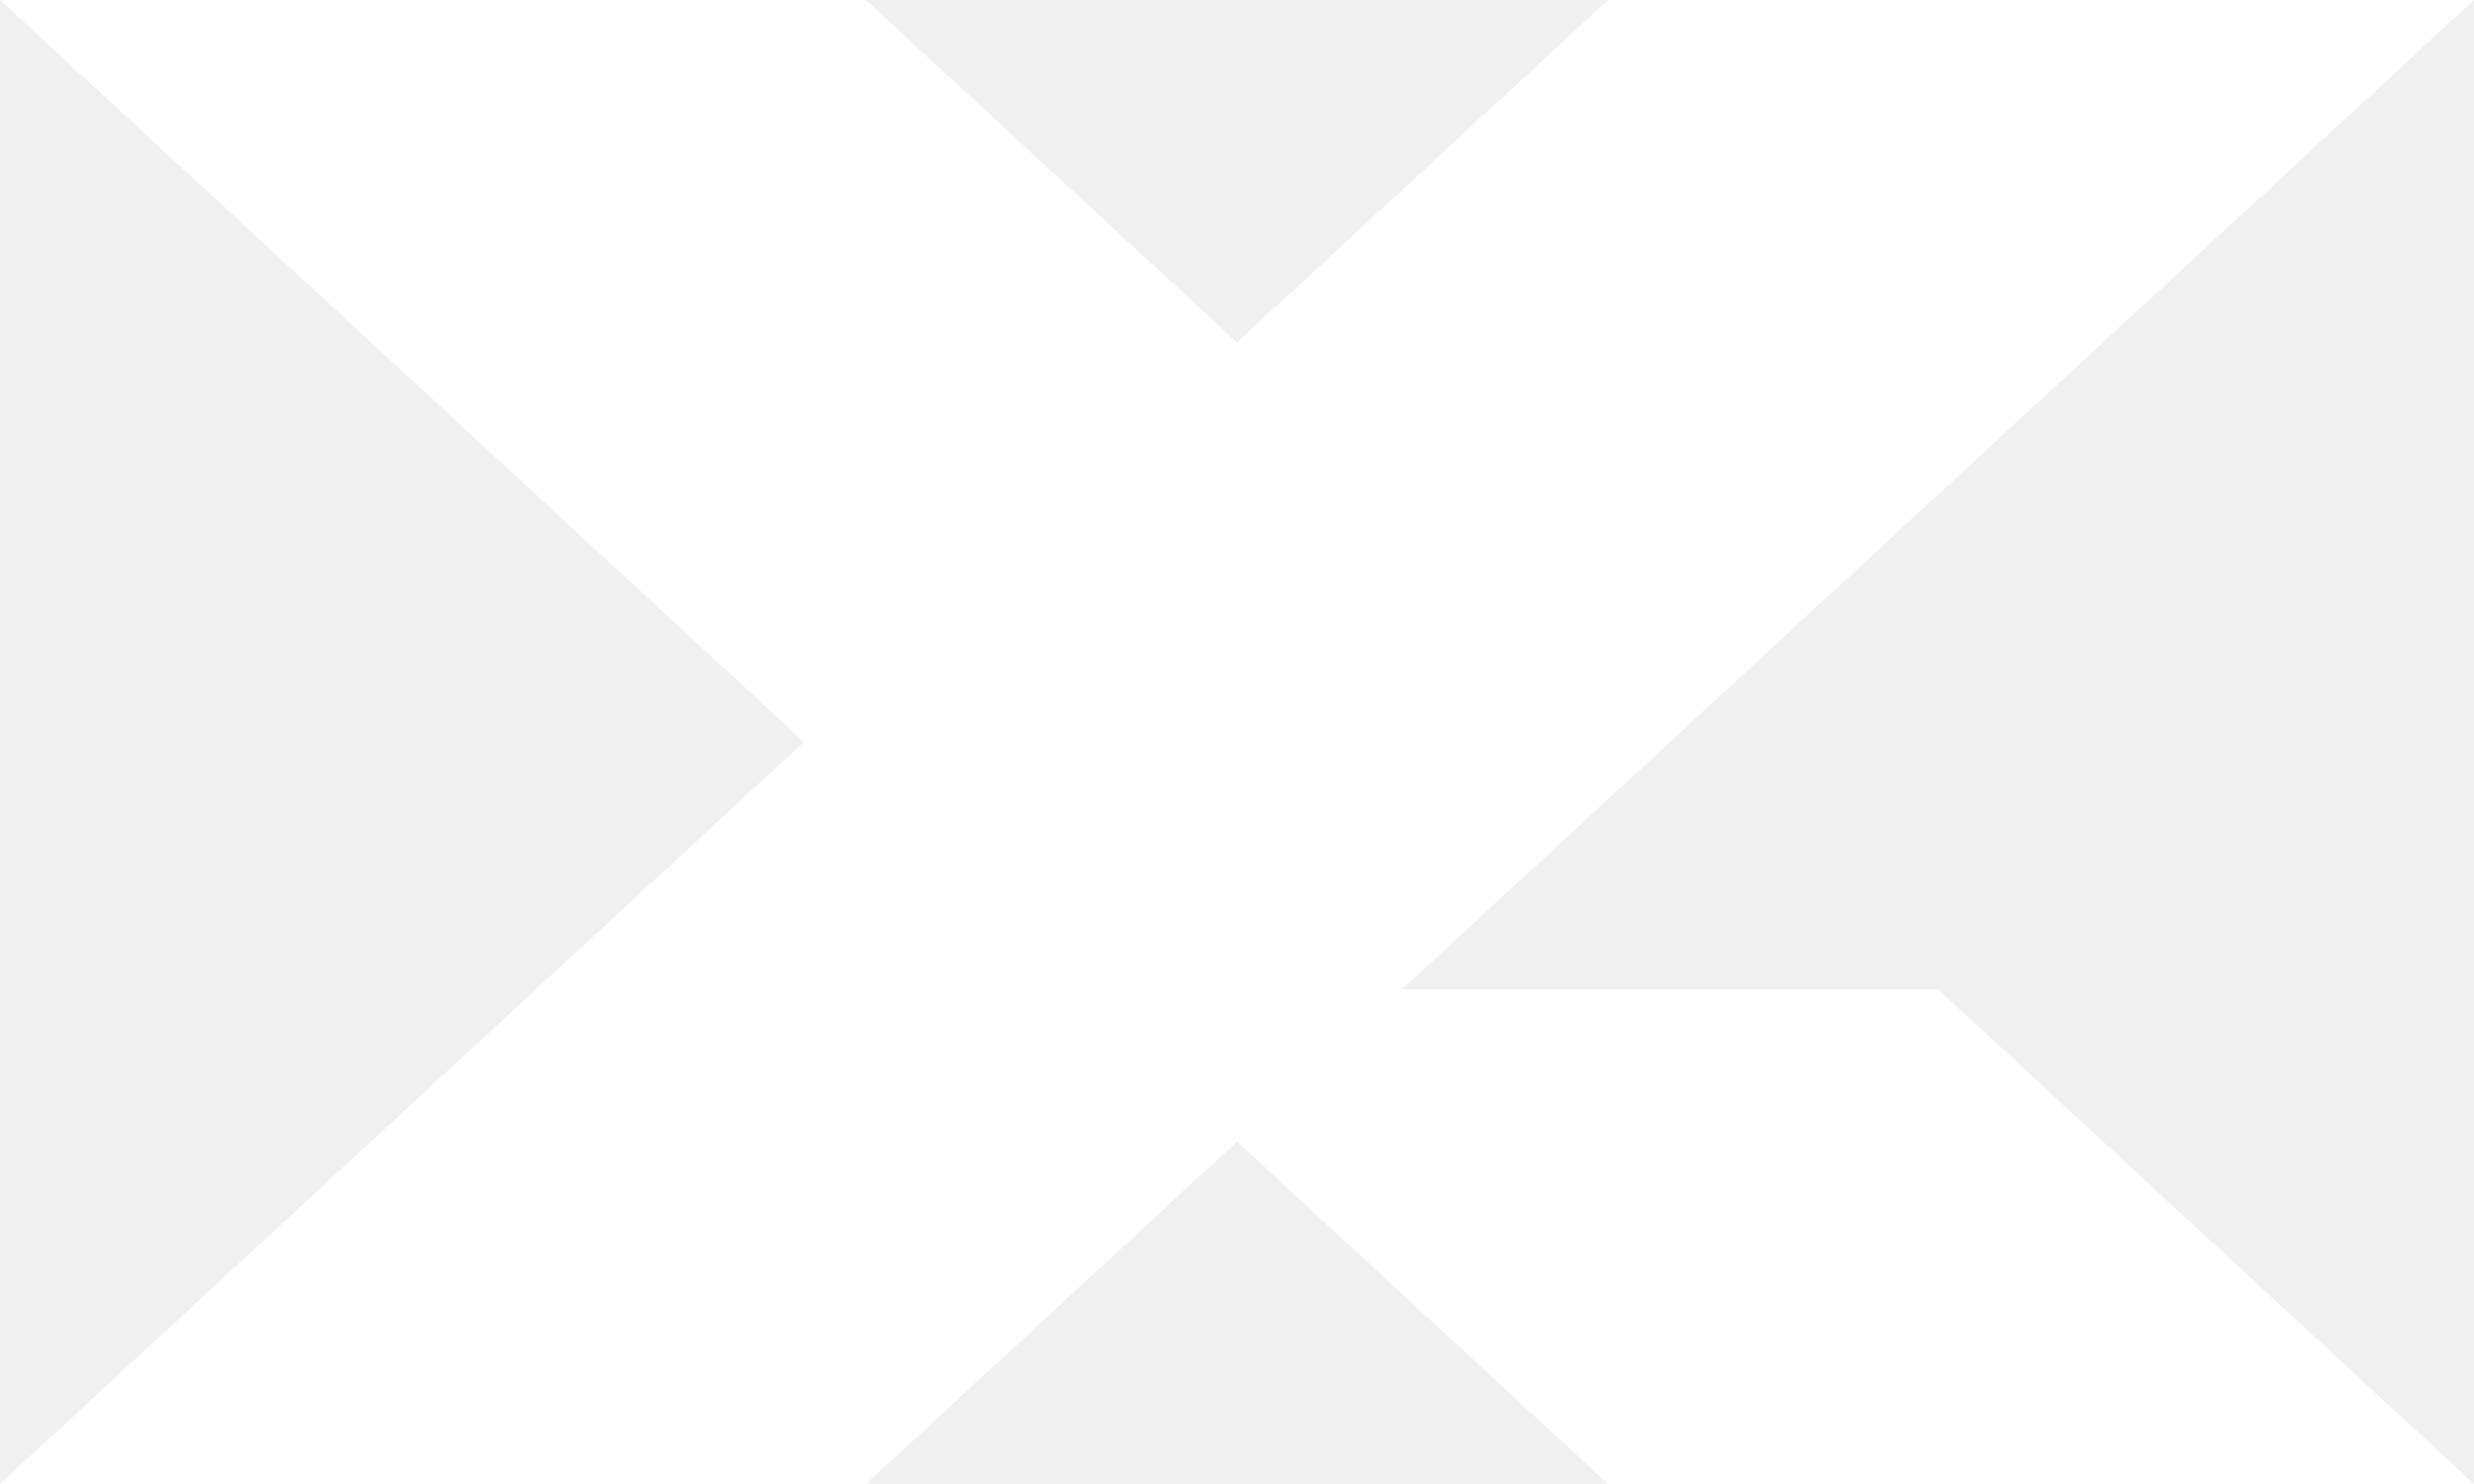
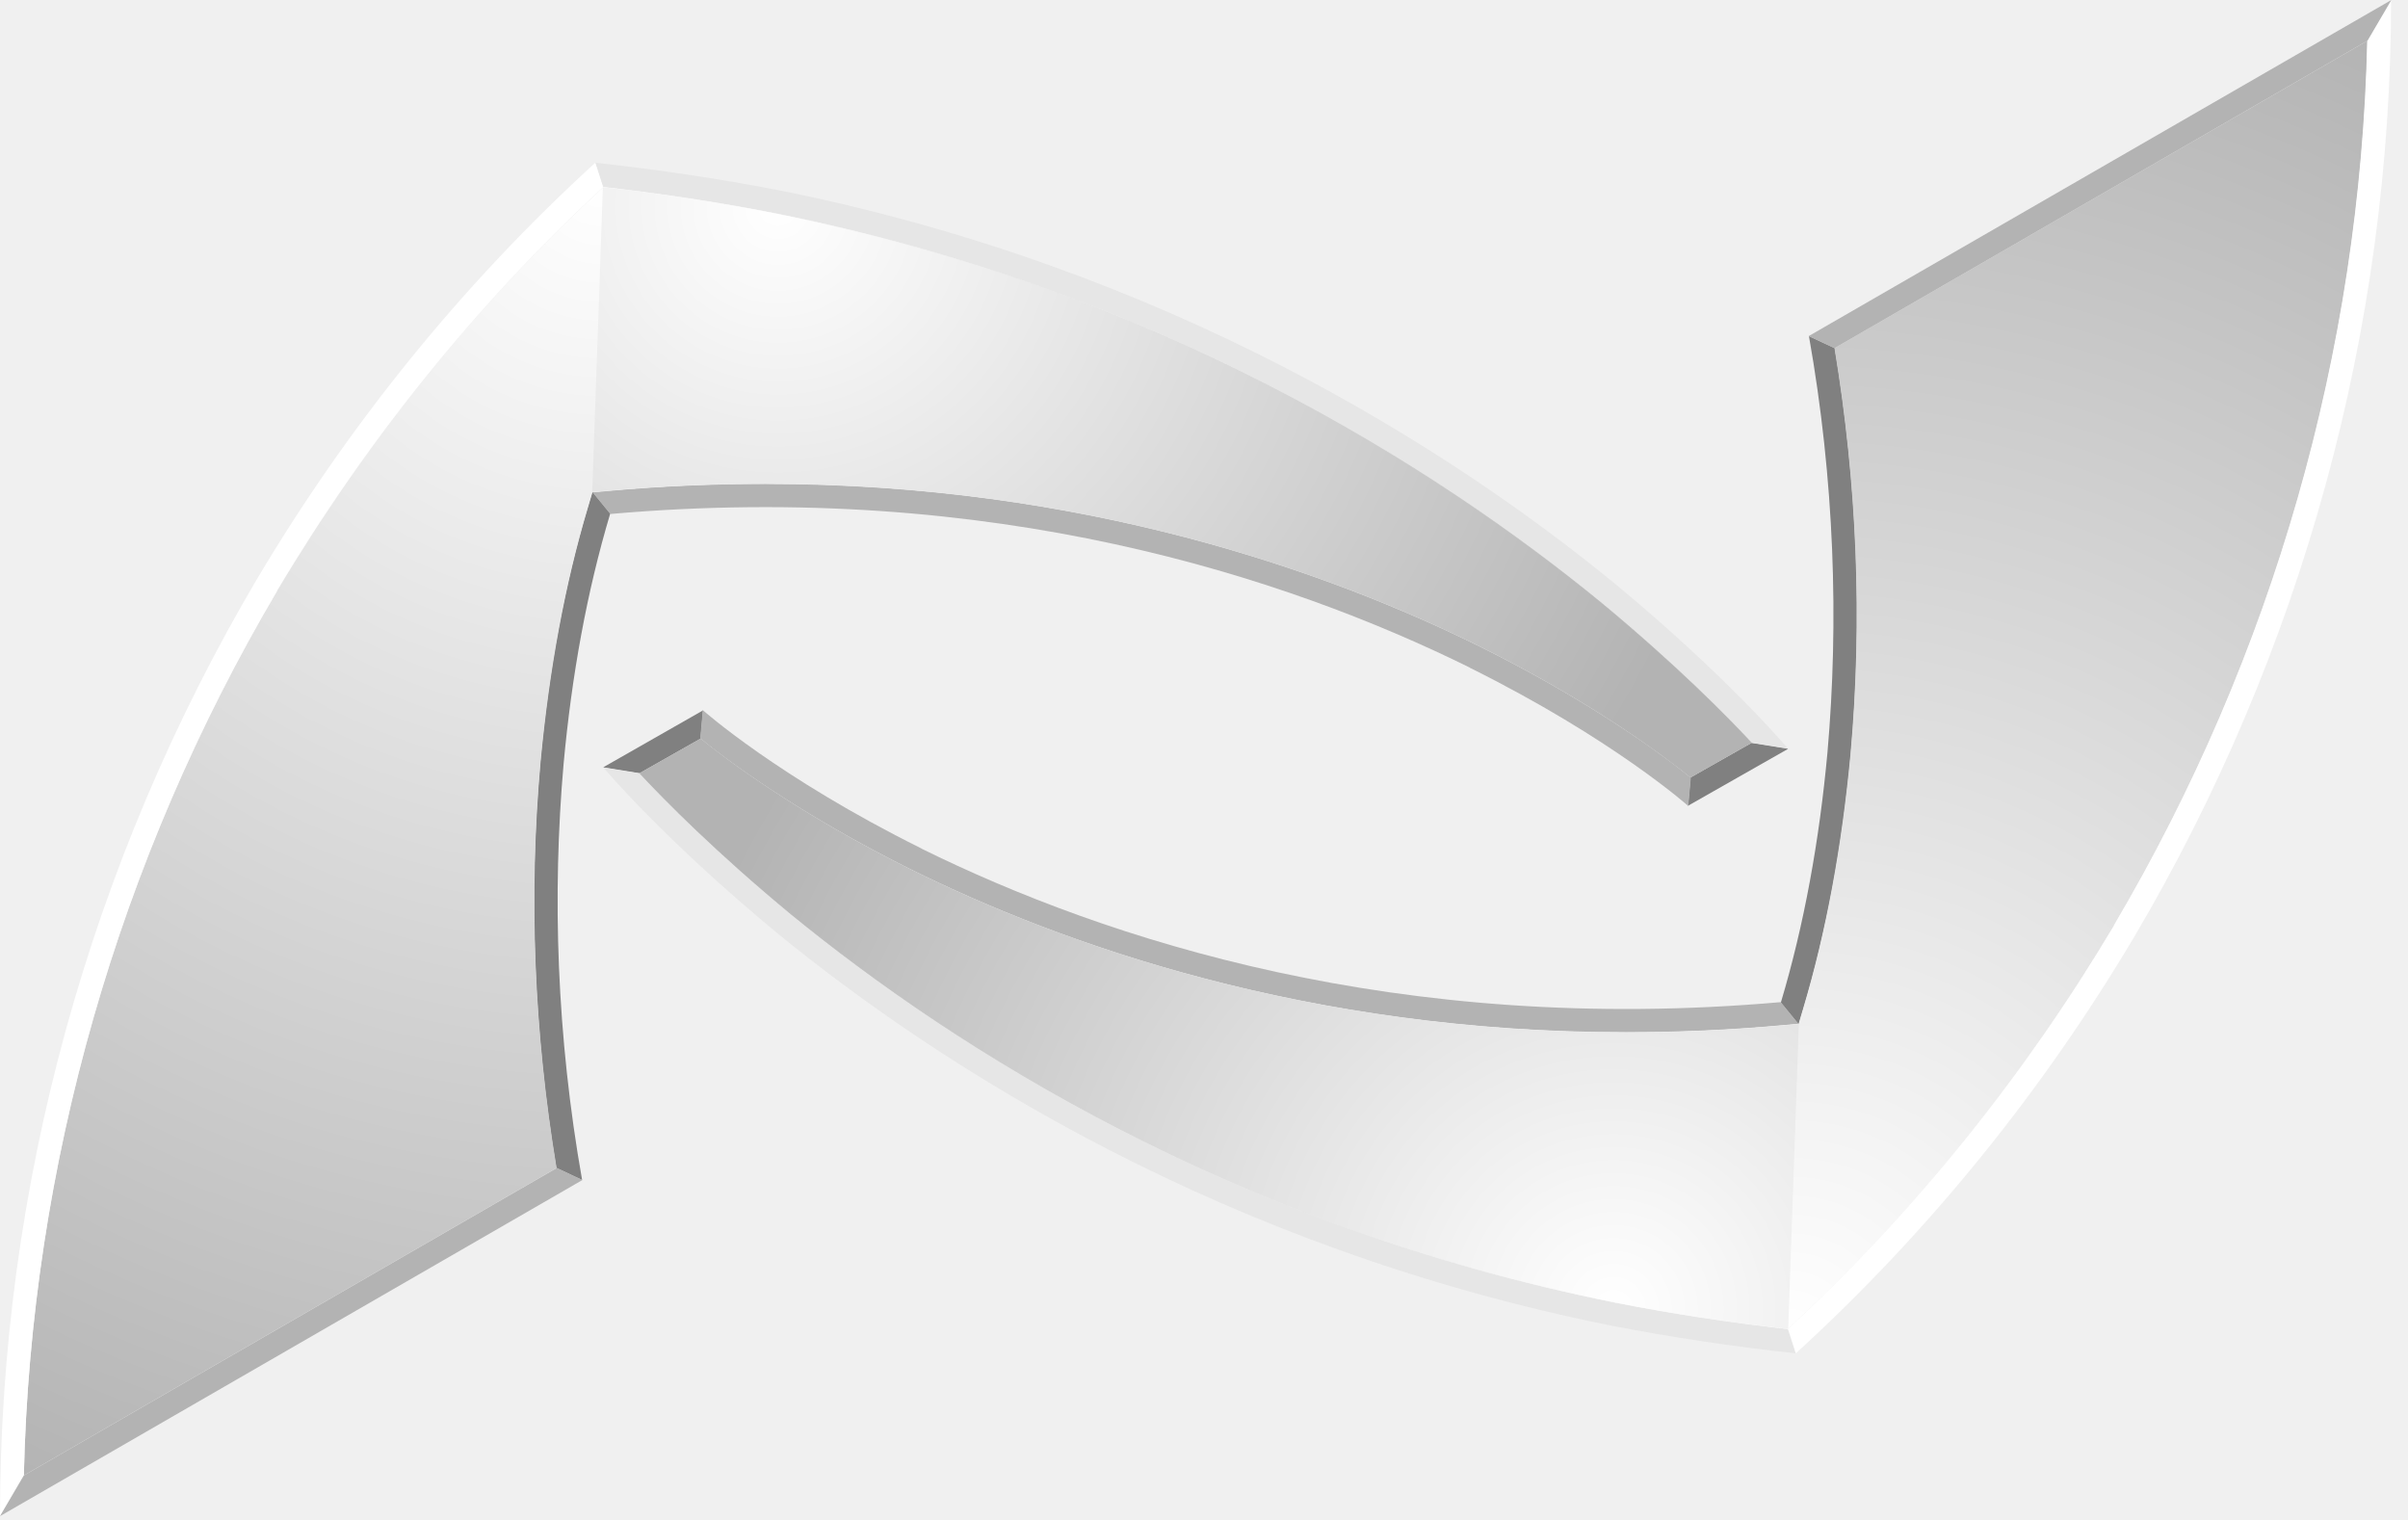
- <svg xmlns="http://www.w3.org/2000/svg" width="40" height="24" viewBox="0 0 40 24" fill="none">
-   <path fill-rule="evenodd" clip-rule="evenodd" d="M22.667 16H31.333L40 24H26L20 18.462L14 24H0L13 12L0 0H14L20 5.538L26 0H40L22.667 16Z" fill="white" />
+ <svg xmlns="http://www.w3.org/2000/svg" width="103" height="65" viewBox="0 0 103 65" fill="none">
+   <g clip-path="url(#clip0_5142_2328)">
+     <mask id="mask0_5142_2328" style="mask-type:luminance" maskUnits="userSpaceOnUse" x="0" y="0" width="104" height="65">
+       <path d="M104 0H0V64.848H104V0Z" fill="white" />
+     </mask>
+     <g mask="url(#mask0_5142_2328)">
+       <path d="M72.312 33.252L74.916 31.776L76.488 32.028L72.204 34.464L72.312 33.252Z" fill="#808080" />
+       <path d="M62.856 28.548C54.996 24.672 42.468 20.544 26.112 21.984L25.356 21.06L26.028 21C28.272 20.796 30.528 20.7 32.748 20.7C46.356 20.7 56.88 24.48 63.312 27.66C68.1 30.036 71.148 32.304 72.324 33.264L72.216 34.476C72.216 34.476 68.988 31.596 62.868 28.56L62.856 28.548Z" fill="#B3B3B3" />
+       <path d="M25.344 21.048L26.1 21.972C25.104 25.308 24.456 28.884 24.108 32.664C23.616 38.28 23.808 44.304 24.9 50.472L23.796 49.956C22.836 44.172 22.596 38.34 23.112 32.58C23.472 28.644 24.156 24.984 25.14 21.696L25.332 21.048H25.344Z" fill="#808080" />
+       <path d="M25.464 6.96C28.2 7.26 30.84 7.656 33.372 8.148C49.98 11.484 62.016 19.188 69.072 24.96C73.944 28.992 76.476 32.016 76.476 32.016L74.916 31.764C73.824 30.588 71.628 28.368 68.436 25.728C61.38 19.968 49.548 12.408 33.168 9.12C30.804 8.652 28.332 8.28 25.788 7.992L25.452 6.948L25.464 6.96Z" fill="#E6E6E6" />
+       <path d="M74.916 31.776L72.312 33.252C71.124 32.304 68.088 30.024 63.3 27.648C56.868 24.468 46.344 20.688 32.736 20.688C30.528 20.688 28.26 20.784 26.016 20.988L25.344 21.048L25.152 21.696C24.168 24.984 23.496 28.644 23.124 32.58C22.608 38.34 22.848 44.172 23.808 49.956L1.02 63.108C1.32 49.848 5.052 36.792 11.856 25.272C15.696 18.828 20.388 13.008 25.812 8.004C28.356 8.292 30.828 8.676 33.192 9.132C49.56 12.42 61.404 19.968 68.46 25.74C71.652 28.38 73.848 30.6 74.94 31.776H74.916Z" fill="url(#paint0_radial_5142_2328)" />
+       <path d="M32.736 20.688C46.344 20.688 56.868 24.468 63.3 27.648C68.088 30.024 71.136 32.292 72.312 33.252L74.916 31.776C73.824 30.6 71.628 28.38 68.436 25.74C61.38 19.98 49.548 12.42 33.168 9.132C30.804 8.664 28.332 8.292 25.788 8.004L25.332 21.048L26.004 20.988C28.248 20.784 30.504 20.688 32.724 20.688H32.736Z" fill="url(#paint1_radial_5142_2328)" />
+       <path d="M11.844 25.272C15.684 18.828 20.376 13.008 25.8 8.004L25.464 6.96C19.692 12.228 14.868 18.252 10.992 24.768C3.828 36.9 0 50.772 0 64.848L1.02 63.108C1.32 49.848 5.052 36.792 11.856 25.272H11.844Z" fill="white" />
+       <path d="M23.82 49.956L1.02 63.108L0 64.848L24.912 50.472L23.82 49.956Z" fill="#B3B3B3" />
+       <path d="M29.964 31.596L27.36 33.072L25.8 32.82L30.072 30.384L29.964 31.596Z" fill="#808080" />
+       <path d="M39.42 36.3C47.28 40.176 59.808 44.304 76.164 42.864L76.92 43.788L76.248 43.848C74.004 44.052 71.748 44.148 69.528 44.148C55.92 44.148 45.396 40.368 38.964 37.188C34.176 34.812 31.128 32.544 29.952 31.584L30.06 30.372C30.06 30.372 33.288 33.252 39.408 36.288L39.42 36.3Z" fill="#B3B3B3" />
+       <path d="M76.932 43.8L76.176 42.876C77.172 39.54 77.82 35.964 78.168 32.184C78.66 26.568 78.468 20.544 77.376 14.376L78.48 14.892C79.44 20.676 79.68 26.508 79.164 32.268C78.804 36.204 78.12 39.864 77.136 43.152L76.944 43.8H76.932Z" fill="#808080" />
+       <path d="M76.824 57.888C74.088 57.588 71.448 57.192 68.916 56.7C52.308 53.364 40.272 45.66 33.216 39.888C28.344 35.856 25.812 32.832 25.812 32.832L27.372 33.084C28.464 34.26 30.66 36.48 33.852 39.12C40.908 44.88 52.74 52.44 69.12 55.728C71.484 56.196 73.956 56.568 76.5 56.856L76.836 57.9L76.824 57.888Z" fill="#E6E6E6" />
+       <path d="M27.36 33.072L29.964 31.596C31.152 32.544 34.188 34.824 38.976 37.2C45.408 40.38 55.932 44.16 69.54 44.16C71.748 44.16 74.016 44.064 76.26 43.86L76.932 43.8L77.124 43.152C78.108 39.864 78.78 36.204 79.152 32.268C79.668 26.508 79.428 20.676 78.468 14.892L101.268 1.74C100.968 15 97.236 28.056 90.432 39.576C86.592 46.02 81.9 51.84 76.476 56.844C73.932 56.556 71.46 56.172 69.096 55.716C52.728 52.428 40.884 44.88 33.828 39.108C30.636 36.468 28.44 34.248 27.348 33.072H27.36Z" fill="url(#paint2_radial_5142_2328)" />
+       <path d="M69.54 44.16C55.932 44.16 45.408 40.38 38.976 37.2C34.188 34.824 31.14 32.556 29.964 31.596L27.36 33.072C28.452 34.248 30.648 36.468 33.84 39.108C40.896 44.868 52.728 52.428 69.108 55.716C71.472 56.184 73.944 56.556 76.488 56.844L76.944 43.8L76.272 43.86C74.028 44.064 71.772 44.16 69.552 44.16H69.54Z" fill="url(#paint3_radial_5142_2328)" />
+       <path d="M90.432 39.576C86.592 46.02 81.9 51.84 76.476 56.844L76.812 57.888C82.584 52.62 87.408 46.596 91.284 40.08C98.448 27.948 102.276 14.076 102.276 0L101.256 1.74C100.956 15 97.224 28.056 90.42 39.576H90.432Z" fill="white" />
+       <path d="M78.468 14.892L101.268 1.74L102.288 0L77.364 14.376L78.468 14.892Z" fill="#B3B3B3" />
+     </g>
+   </g>
+   <defs>
+     <radialGradient id="paint0_radial_5142_2328" cx="0" cy="0" r="1" gradientUnits="userSpaceOnUse" gradientTransform="translate(25.812 7.95591) scale(60.696 60.696)">
+       <stop stop-color="white" />
+       <stop offset="1" stop-color="#B3B3B3" />
+     </radialGradient>
+     <radialGradient id="paint1_radial_5142_2328" cx="0" cy="0" r="1" gradientUnits="userSpaceOnUse" gradientTransform="translate(33.348 8.87991) scale(42.012 42.012)">
+       <stop stop-color="white" />
+       <stop offset="1" stop-color="#B3B3B3" />
+     </radialGradient>
+     <radialGradient id="paint2_radial_5142_2328" cx="0" cy="0" r="1" gradientUnits="userSpaceOnUse" gradientTransform="translate(76.4641 56.8922) rotate(-180) scale(60.696 60.696)">
+       <stop stop-color="white" />
+       <stop offset="1" stop-color="#B3B3B3" />
+     </radialGradient>
+     <radialGradient id="paint3_radial_5142_2328" cx="0" cy="0" r="1" gradientUnits="userSpaceOnUse" gradientTransform="translate(68.9399 55.9557) rotate(180) scale(42.012 42.012)">
+       <stop stop-color="white" />
+       <stop offset="1" stop-color="#B3B3B3" />
+     </radialGradient>
+     <clipPath id="clip0_5142_2328">
+       <rect width="103" height="65" fill="white" />
+     </clipPath>
+   </defs>
</svg>
